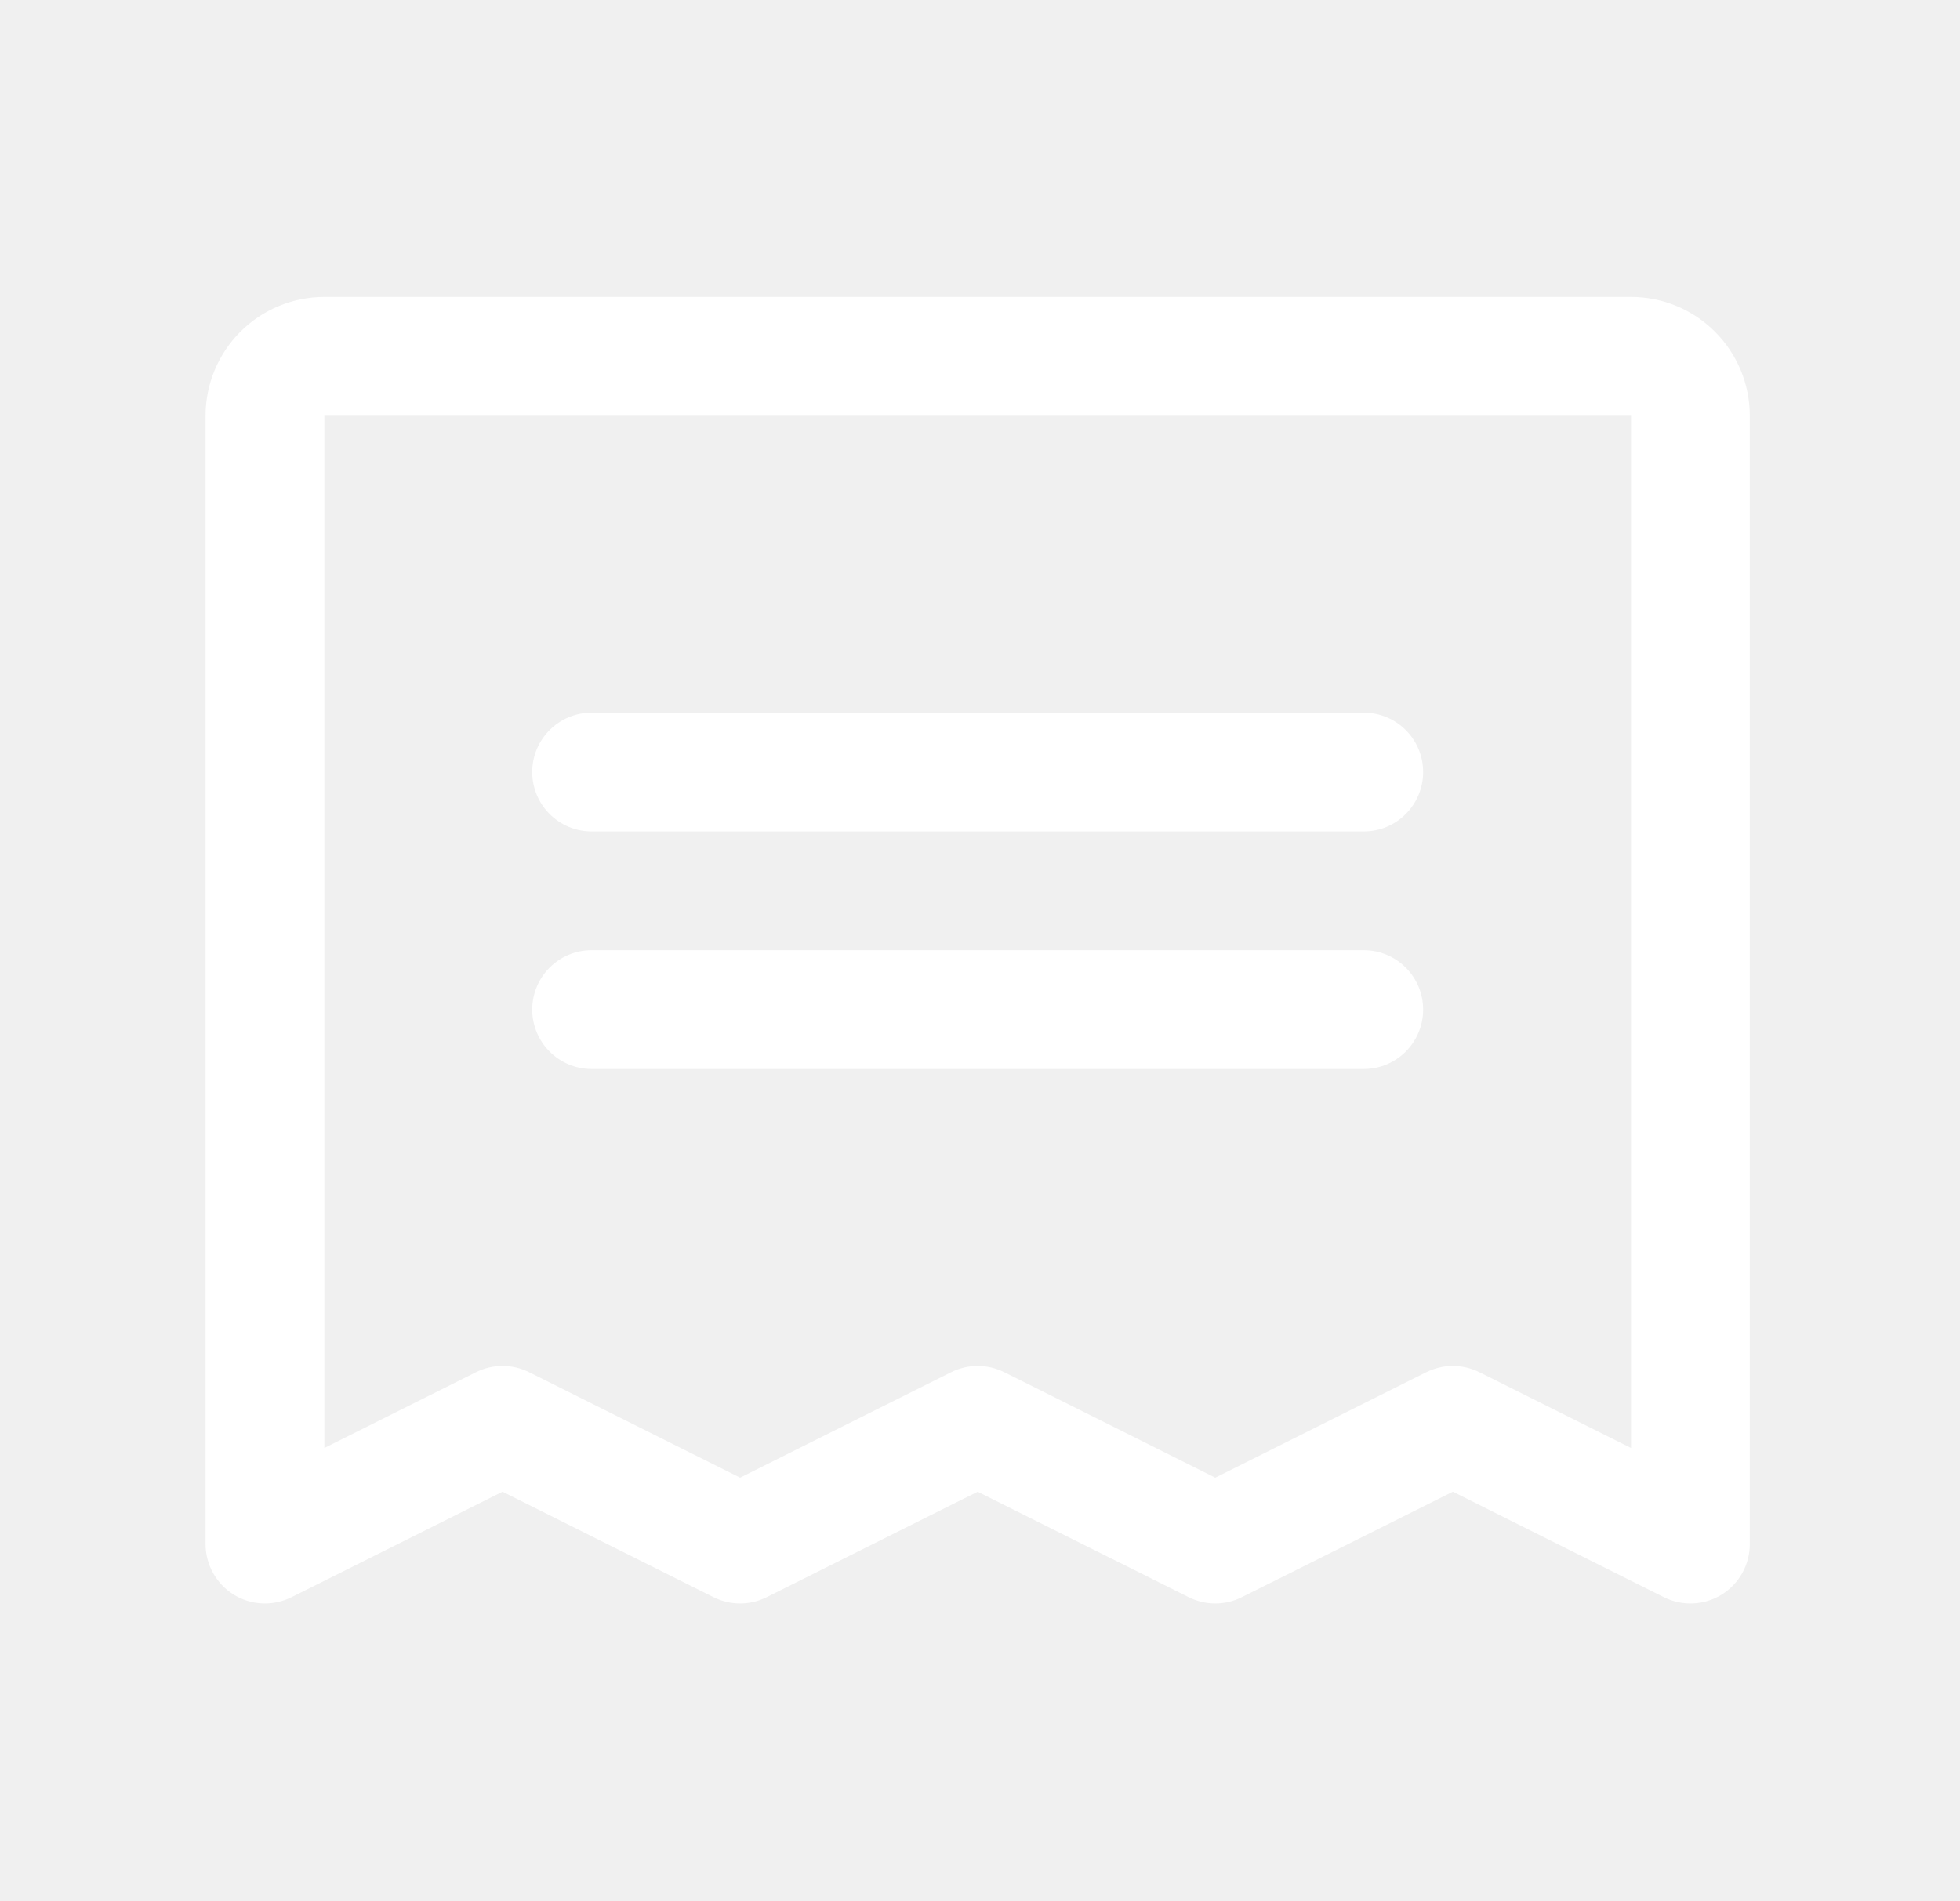
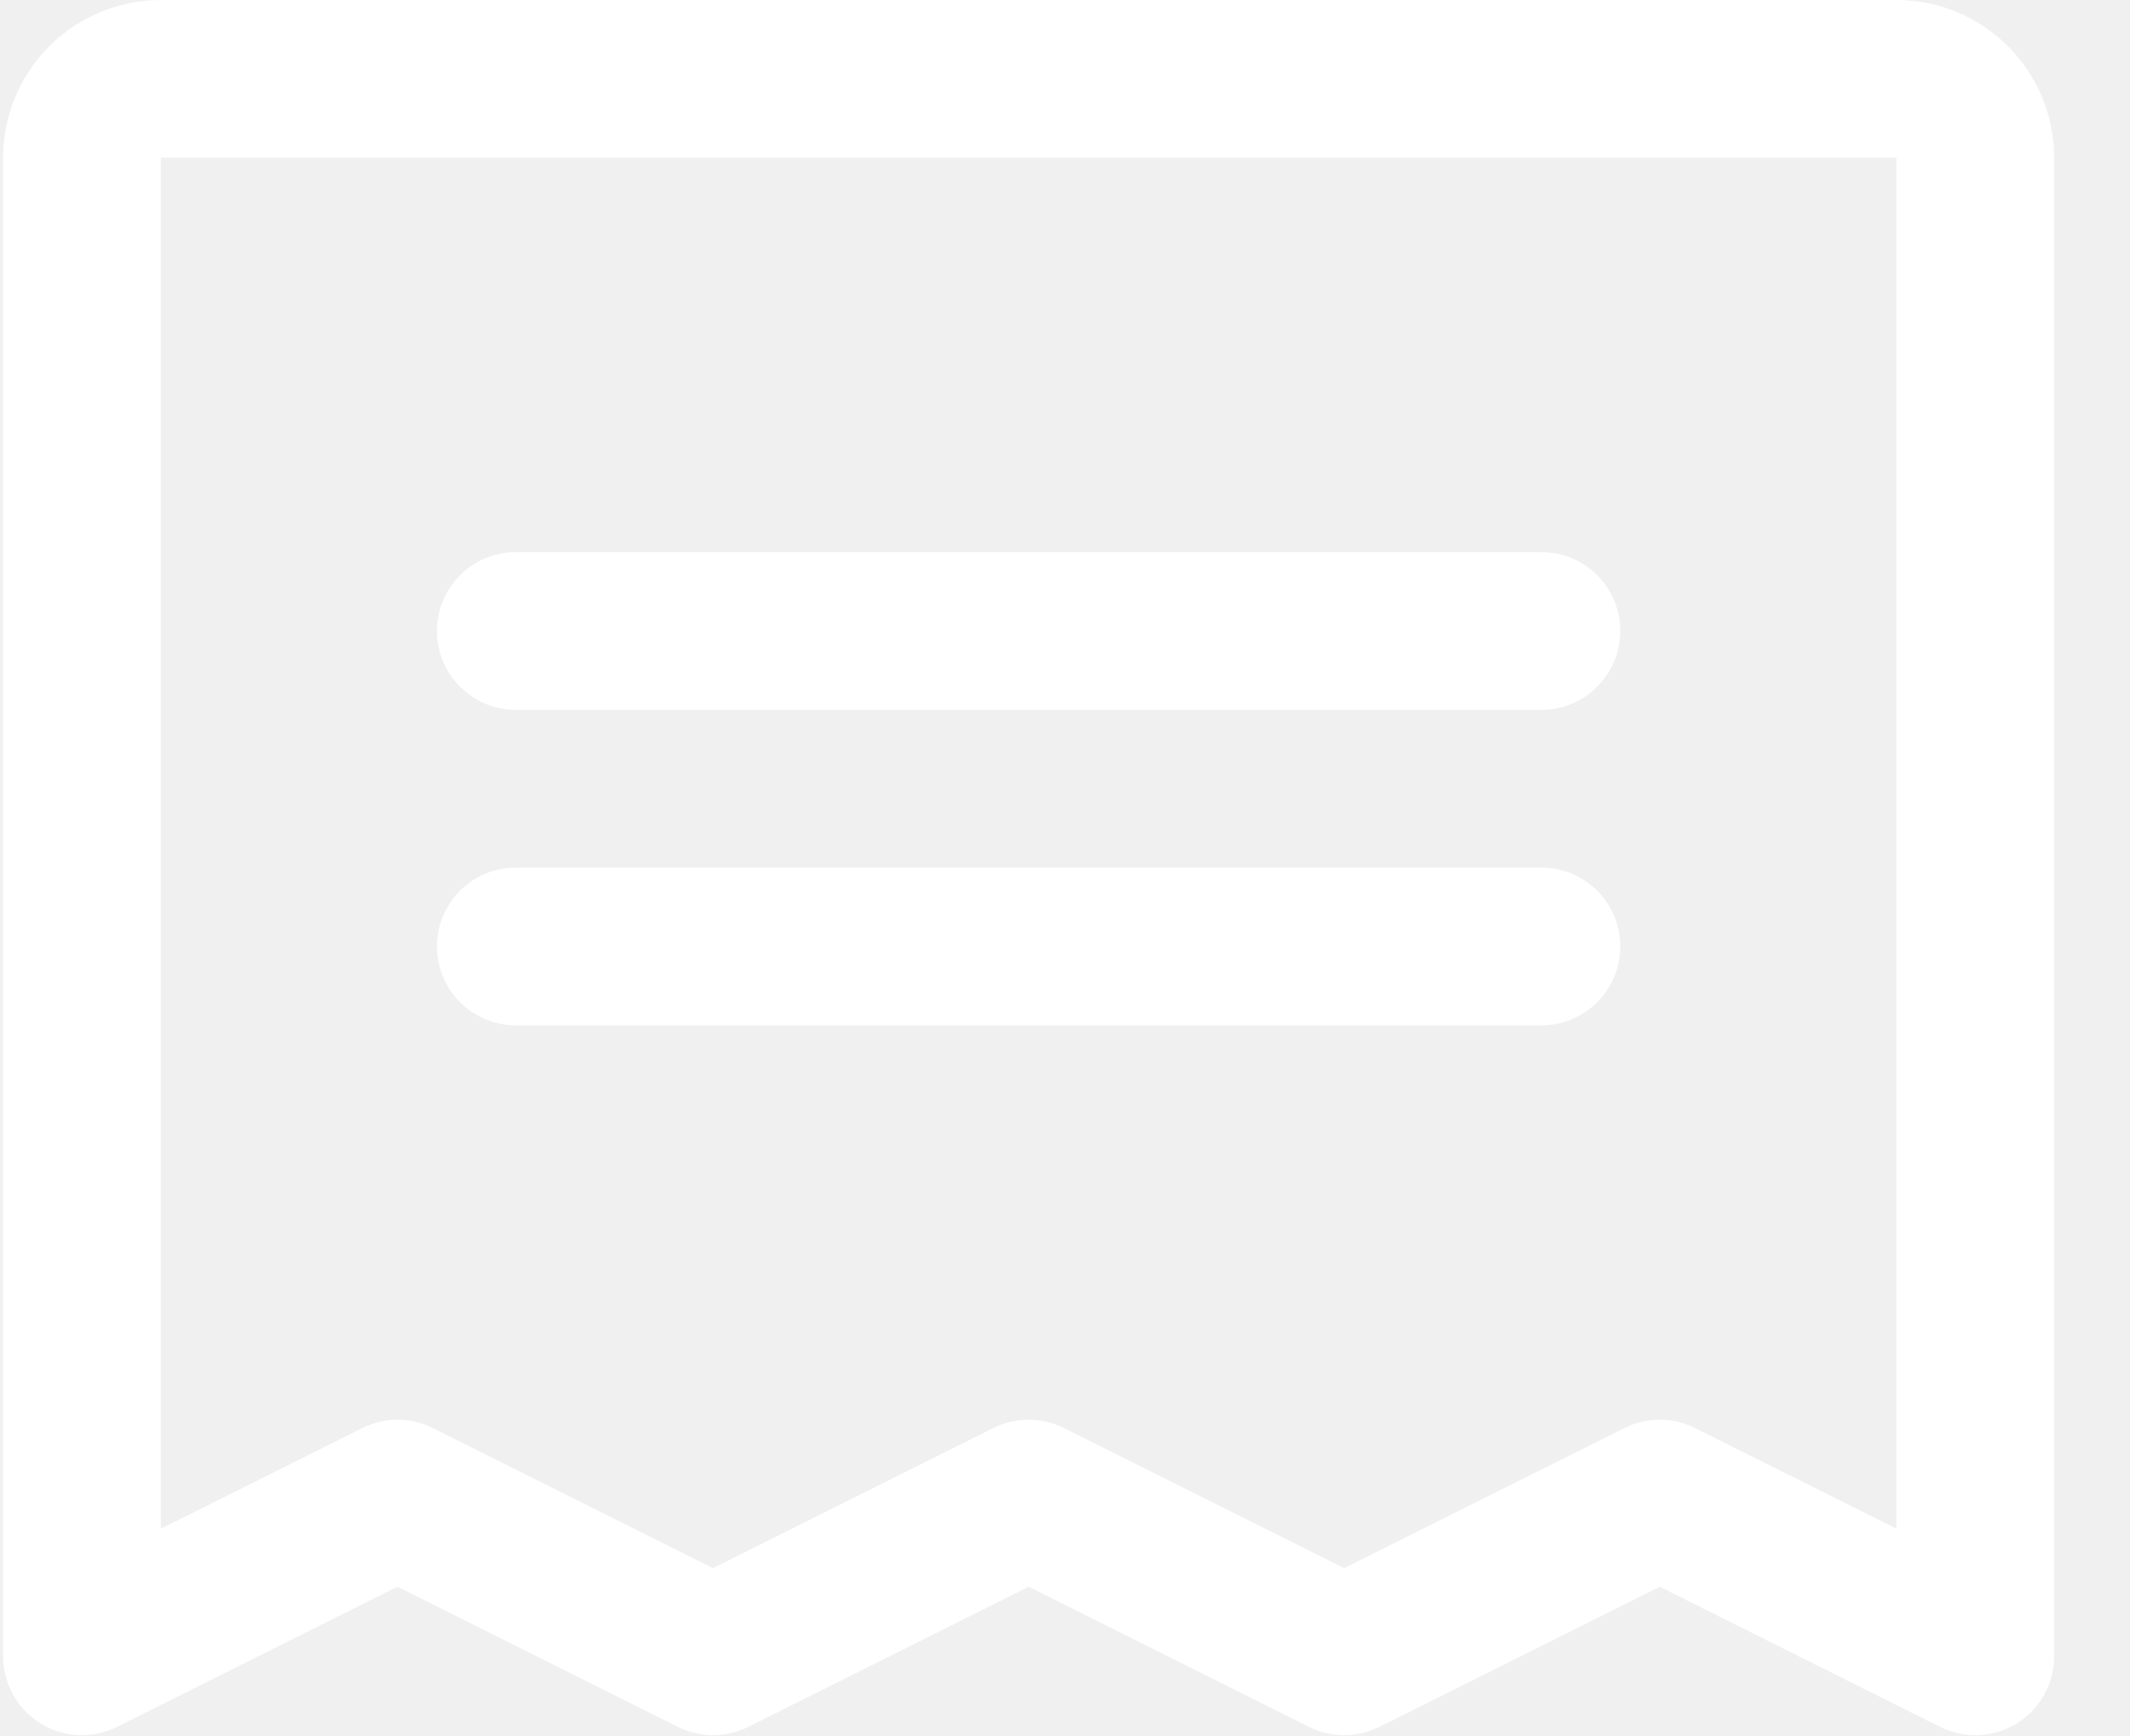
- <svg xmlns="http://www.w3.org/2000/svg" width="33" height="32" viewBox="0 0 33 32" fill="none">
-   <path fill-rule="evenodd" clip-rule="evenodd" d="M8.961 13C8.961 12.448 9.409 12 9.961 12H22.961C23.514 12 23.961 12.448 23.961 13C23.961 13.552 23.514 14 22.961 14H9.961C9.409 14 8.961 13.552 8.961 13Z" fill="white" />
-   <path fill-rule="evenodd" clip-rule="evenodd" d="M8.961 17C8.961 16.448 9.409 16 9.961 16H22.961C23.514 16 23.961 16.448 23.961 17C23.961 17.552 23.514 18 22.961 18H9.961C9.409 18 8.961 17.552 8.961 17Z" fill="white" />
-   <path fill-rule="evenodd" clip-rule="evenodd" d="M4.047 5.586C4.422 5.211 4.931 5 5.461 5H27.461C27.992 5 28.5 5.211 28.875 5.586C29.25 5.961 29.461 6.47 29.461 7V26C29.461 26.347 29.282 26.668 28.987 26.851C28.692 27.033 28.324 27.049 28.014 26.894L24.461 25.118L20.908 26.894C20.627 27.035 20.296 27.035 20.014 26.894L16.461 25.118L12.908 26.894C12.627 27.035 12.296 27.035 12.014 26.894L8.461 25.118L4.908 26.894C4.598 27.049 4.23 27.033 3.935 26.851C3.641 26.668 3.461 26.347 3.461 26V7C3.461 6.47 3.672 5.961 4.047 5.586ZM27.461 7L5.461 7L5.461 24.382L8.014 23.106C8.296 22.965 8.627 22.965 8.908 23.106L12.461 24.882L16.014 23.106C16.296 22.965 16.627 22.965 16.908 23.106L20.461 24.882L24.014 23.106C24.296 22.965 24.627 22.965 24.908 23.106L27.461 24.382V7Z" fill="white" />
+ <svg xmlns="http://www.w3.org/2000/svg" width="27" height="22" viewBox="0 0 27 22" fill="none">
+   <path fill-rule="evenodd" clip-rule="evenodd" d="M5.539 8C5.539 7.448 5.987 7 6.539 7H19.539C20.091 7 20.539 7.448 20.539 8C20.539 8.552 20.091 9 19.539 9H6.539C5.987 9 5.539 8.552 5.539 8Z" fill="white" />
+   <path fill-rule="evenodd" clip-rule="evenodd" d="M5.539 12C5.539 11.448 5.987 11 6.539 11H19.539C20.091 11 20.539 11.448 20.539 12C20.539 12.552 20.091 13 19.539 13H6.539C5.987 13 5.539 12.552 5.539 12Z" fill="white" />
+   <path fill-rule="evenodd" clip-rule="evenodd" d="M0.625 0.586C1 0.211 1.509 0 2.039 0H24.039C24.57 0 25.078 0.211 25.453 0.586C25.828 0.961 26.039 1.47 26.039 2V21C26.039 21.347 25.86 21.668 25.565 21.851C25.27 22.033 24.902 22.049 24.592 21.894L21.039 20.118L17.486 21.894C17.205 22.035 16.873 22.035 16.592 21.894L13.039 20.118L9.486 21.894C9.205 22.035 8.873 22.035 8.592 21.894L5.039 20.118L1.486 21.894C1.176 22.049 0.808 22.033 0.513 21.851C0.219 21.668 0.039 21.347 0.039 21V2C0.039 1.47 0.25 0.961 0.625 0.586ZM24.039 2L2.039 2L2.039 19.382L4.592 18.106C4.873 17.965 5.205 17.965 5.486 18.106L9.039 19.882L12.592 18.106C12.873 17.965 13.205 17.965 13.486 18.106L17.039 19.882L20.592 18.106C20.873 17.965 21.205 17.965 21.486 18.106L24.039 19.382V2Z" fill="white" />
</svg>
